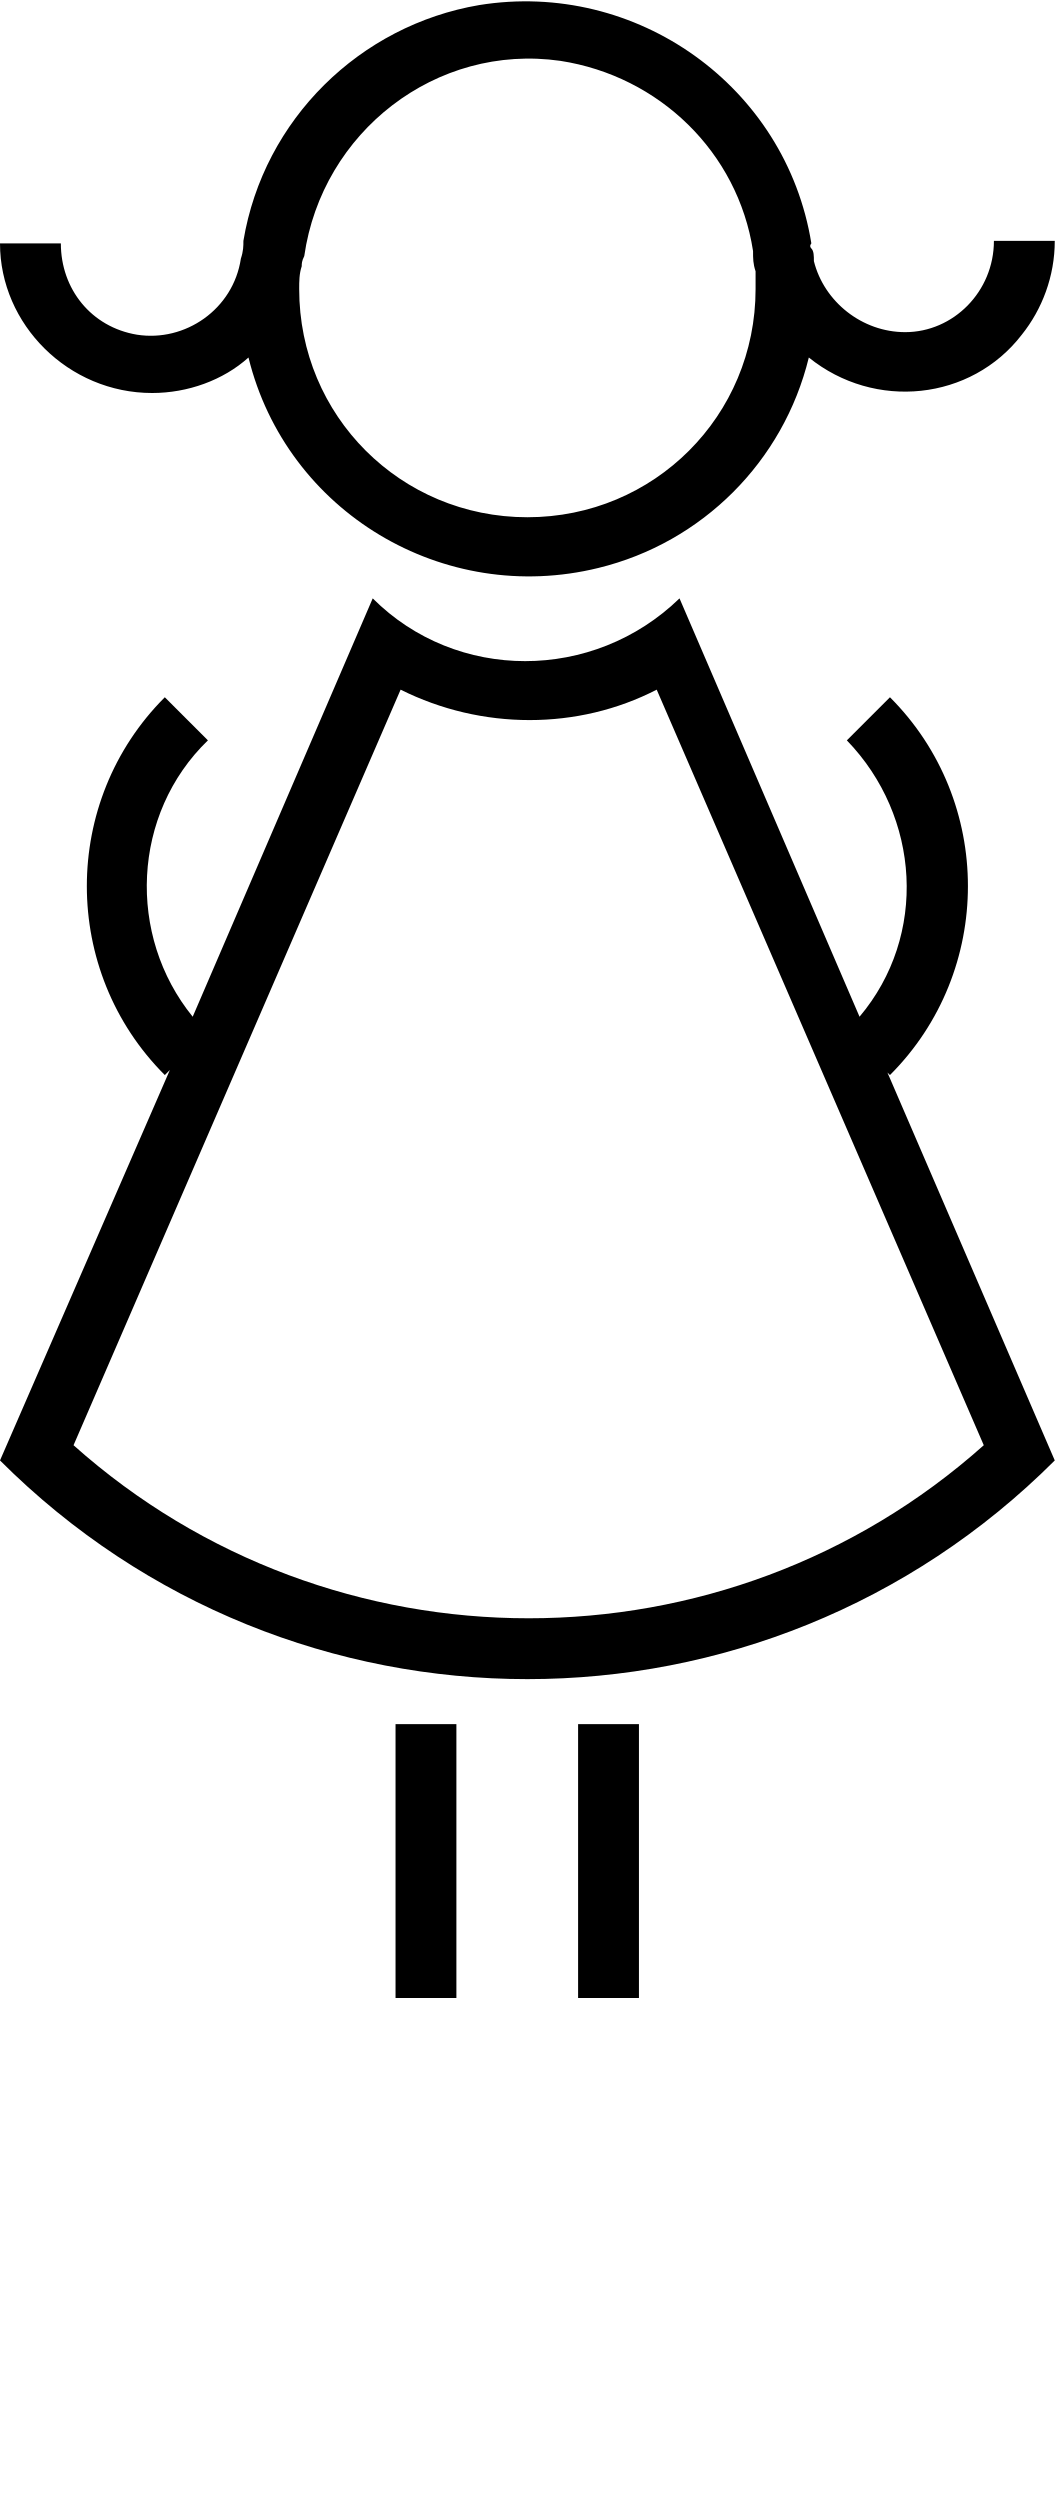
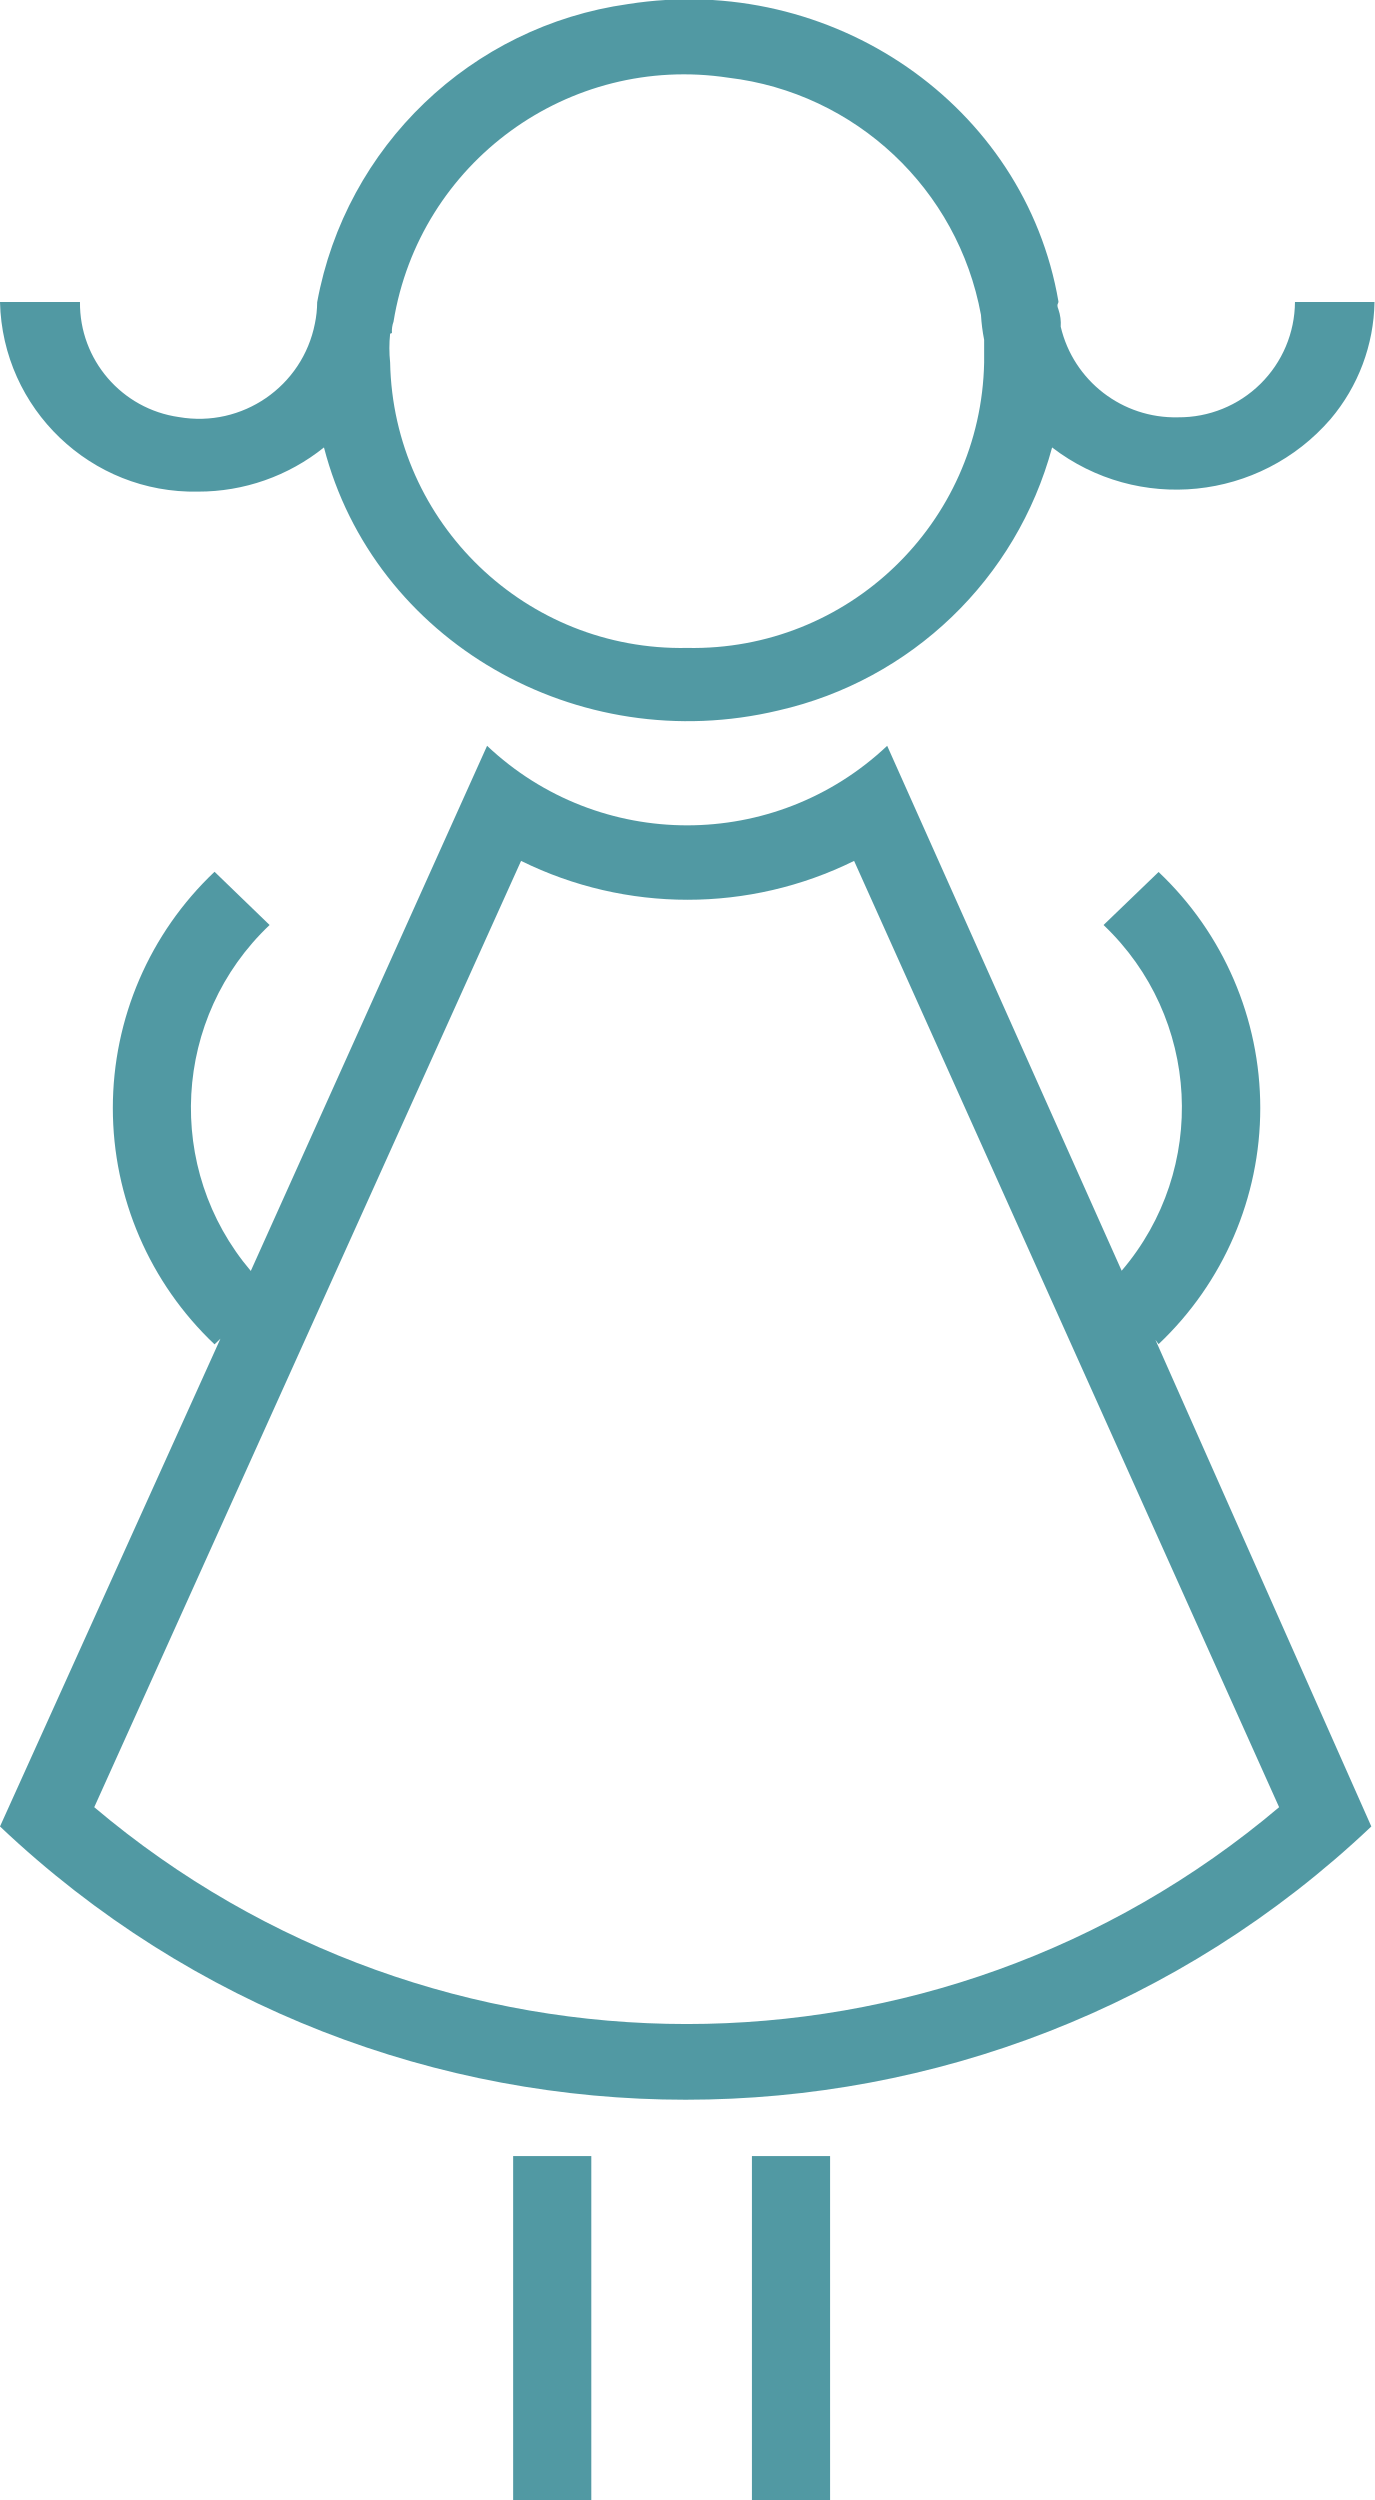
- <svg xmlns="http://www.w3.org/2000/svg" version="1.1" id="Layer_1" x="0px" y="0px" viewBox="0 0 41.6 98.6" style="enable-background:new 0 0 41.6 98.6;" xml:space="preserve">
-   <g>
-     <g>
-       <path d="M6,15.5c1.4,0,2.8-0.5,3.8-1.4c1.5,6.1,7.7,9.8,13.8,8.3c4.1-1,7.3-4.2,8.3-8.3c2.6,2.1,6.4,1.7,8.4-0.9    c0.8-1,1.3-2.3,1.3-3.7h-2.4c0,2-1.6,3.6-3.5,3.6c-1.7,0-3.2-1.2-3.6-2.8c0-0.2,0-0.4-0.1-0.5s0-0.2,0-0.2l0,0    c-1-6.2-6.9-10.4-13.1-9.4C14.2,1,10.4,4.7,9.6,9.5l0,0c0,0.2,0,0.4-0.1,0.7l0,0c-0.3,2-2.2,3.3-4.1,3c-1.8-0.3-3-1.8-3-3.6H0    C0,12.8,2.7,15.5,6,15.5z M11.9,10.5c0-0.1,0-0.2,0.1-0.4c0.7-4.9,5.2-8.4,10.1-7.7C26,3,29.1,6,29.7,9.9c0,0.3,0,0.5,0.1,0.8    c0,0.2,0,0.4,0,0.7c0,5-4,9-9,9s-9-4-9-9l0,0C11.8,11.1,11.8,10.8,11.9,10.5L11.9,10.5z M35.1,42.4c4.1-4.1,4.1-10.8,0-14.9    c0,0,0,0,0,0l-1.7,1.7c2.9,3,3.2,7.7,0.5,10.9l-7.1-16.5c-3.4,3.3-8.8,3.3-12.1,0L7.6,40.1c-2.6-3.2-2.4-8,0.6-10.9l-1.7-1.7    c-4.1,4.1-4.1,10.8,0,14.9l0.2-0.2L0,57.6c11.5,11.5,30.1,11.5,41.6,0c0,0,0,0,0,0L35,42.3L35.1,42.4z M38.8,57    c-10.2,9.1-25.7,9.1-35.9,0l12.9-29.8c3.2,1.6,7,1.6,10.1,0L38.8,57z M15.6,78.8h2.4V68h-2.4V78.8z M22.8,78.8h2.4V68h-2.4V78.8z" />
+ <svg xmlns="http://www.w3.org/2000/svg" viewBox="0 0 60.67 110.35">
+   <defs>
+     <style>.cls-1{fill:#5199a3;}</style>
+   </defs>
+   <g id="Layer_2" data-name="Layer 2">
+     <g id="Graphics">
+       <path class="cls-1" d="M8.74,21.7a8.85,8.85,0,0,0,5.56-1.95c2.2,8.53,11.18,13.73,20.06,11.61A16.25,16.25,0,0,0,46.44,19.75,9,9,0,0,0,58.73,18.5a8.2,8.2,0,0,0,1.94-5.17H57.16A5.12,5.12,0,0,1,52,18.42a5.19,5.19,0,0,1-5.18-4,1.94,1.94,0,0,0-.1-.76c-.1-.25,0-.24,0-.35h0c-1.48-8.67-10-14.55-19-13.13A16.25,16.25,0,0,0,14,13.34h0a4.78,4.78,0,0,1-.1.94h0a5.21,5.21,0,0,1-6,4.13,5.08,5.08,0,0,1-4.37-5.08H0A8.57,8.57,0,0,0,8.74,21.7Zm8.56-7a1.21,1.21,0,0,1,.07-.5A13,13,0,0,1,32.15,3.43,12.88,12.88,0,0,1,43.3,13.9,8.2,8.2,0,0,0,43.44,15v1a12.86,12.86,0,0,1-13.11,12.6,12.86,12.86,0,0,1-13.11-12.6h0a6.14,6.14,0,0,1,0-1.27ZM51.14,59.33a14.34,14.34,0,0,0,0-20.84h0l-2.43,2.34a11.1,11.1,0,0,1,.8,15.26L39.16,32.92a12.86,12.86,0,0,1-17.66,0L11.07,56.1a11.12,11.12,0,0,1,.83-15.27L9.47,38.48a14.36,14.36,0,0,0,0,20.86l.26-.25L0,80.62a44,44,0,0,0,60.53,0h0L51,59.14Zm5.32,20.44a40.51,40.51,0,0,1-52.3,0L23,38A16.6,16.6,0,0,0,37.7,38M22.65,110.35H26.1V95.17H22.65Zm10.54,0h3.45V95.17H33.19Z" />
    </g>
  </g>
</svg>
